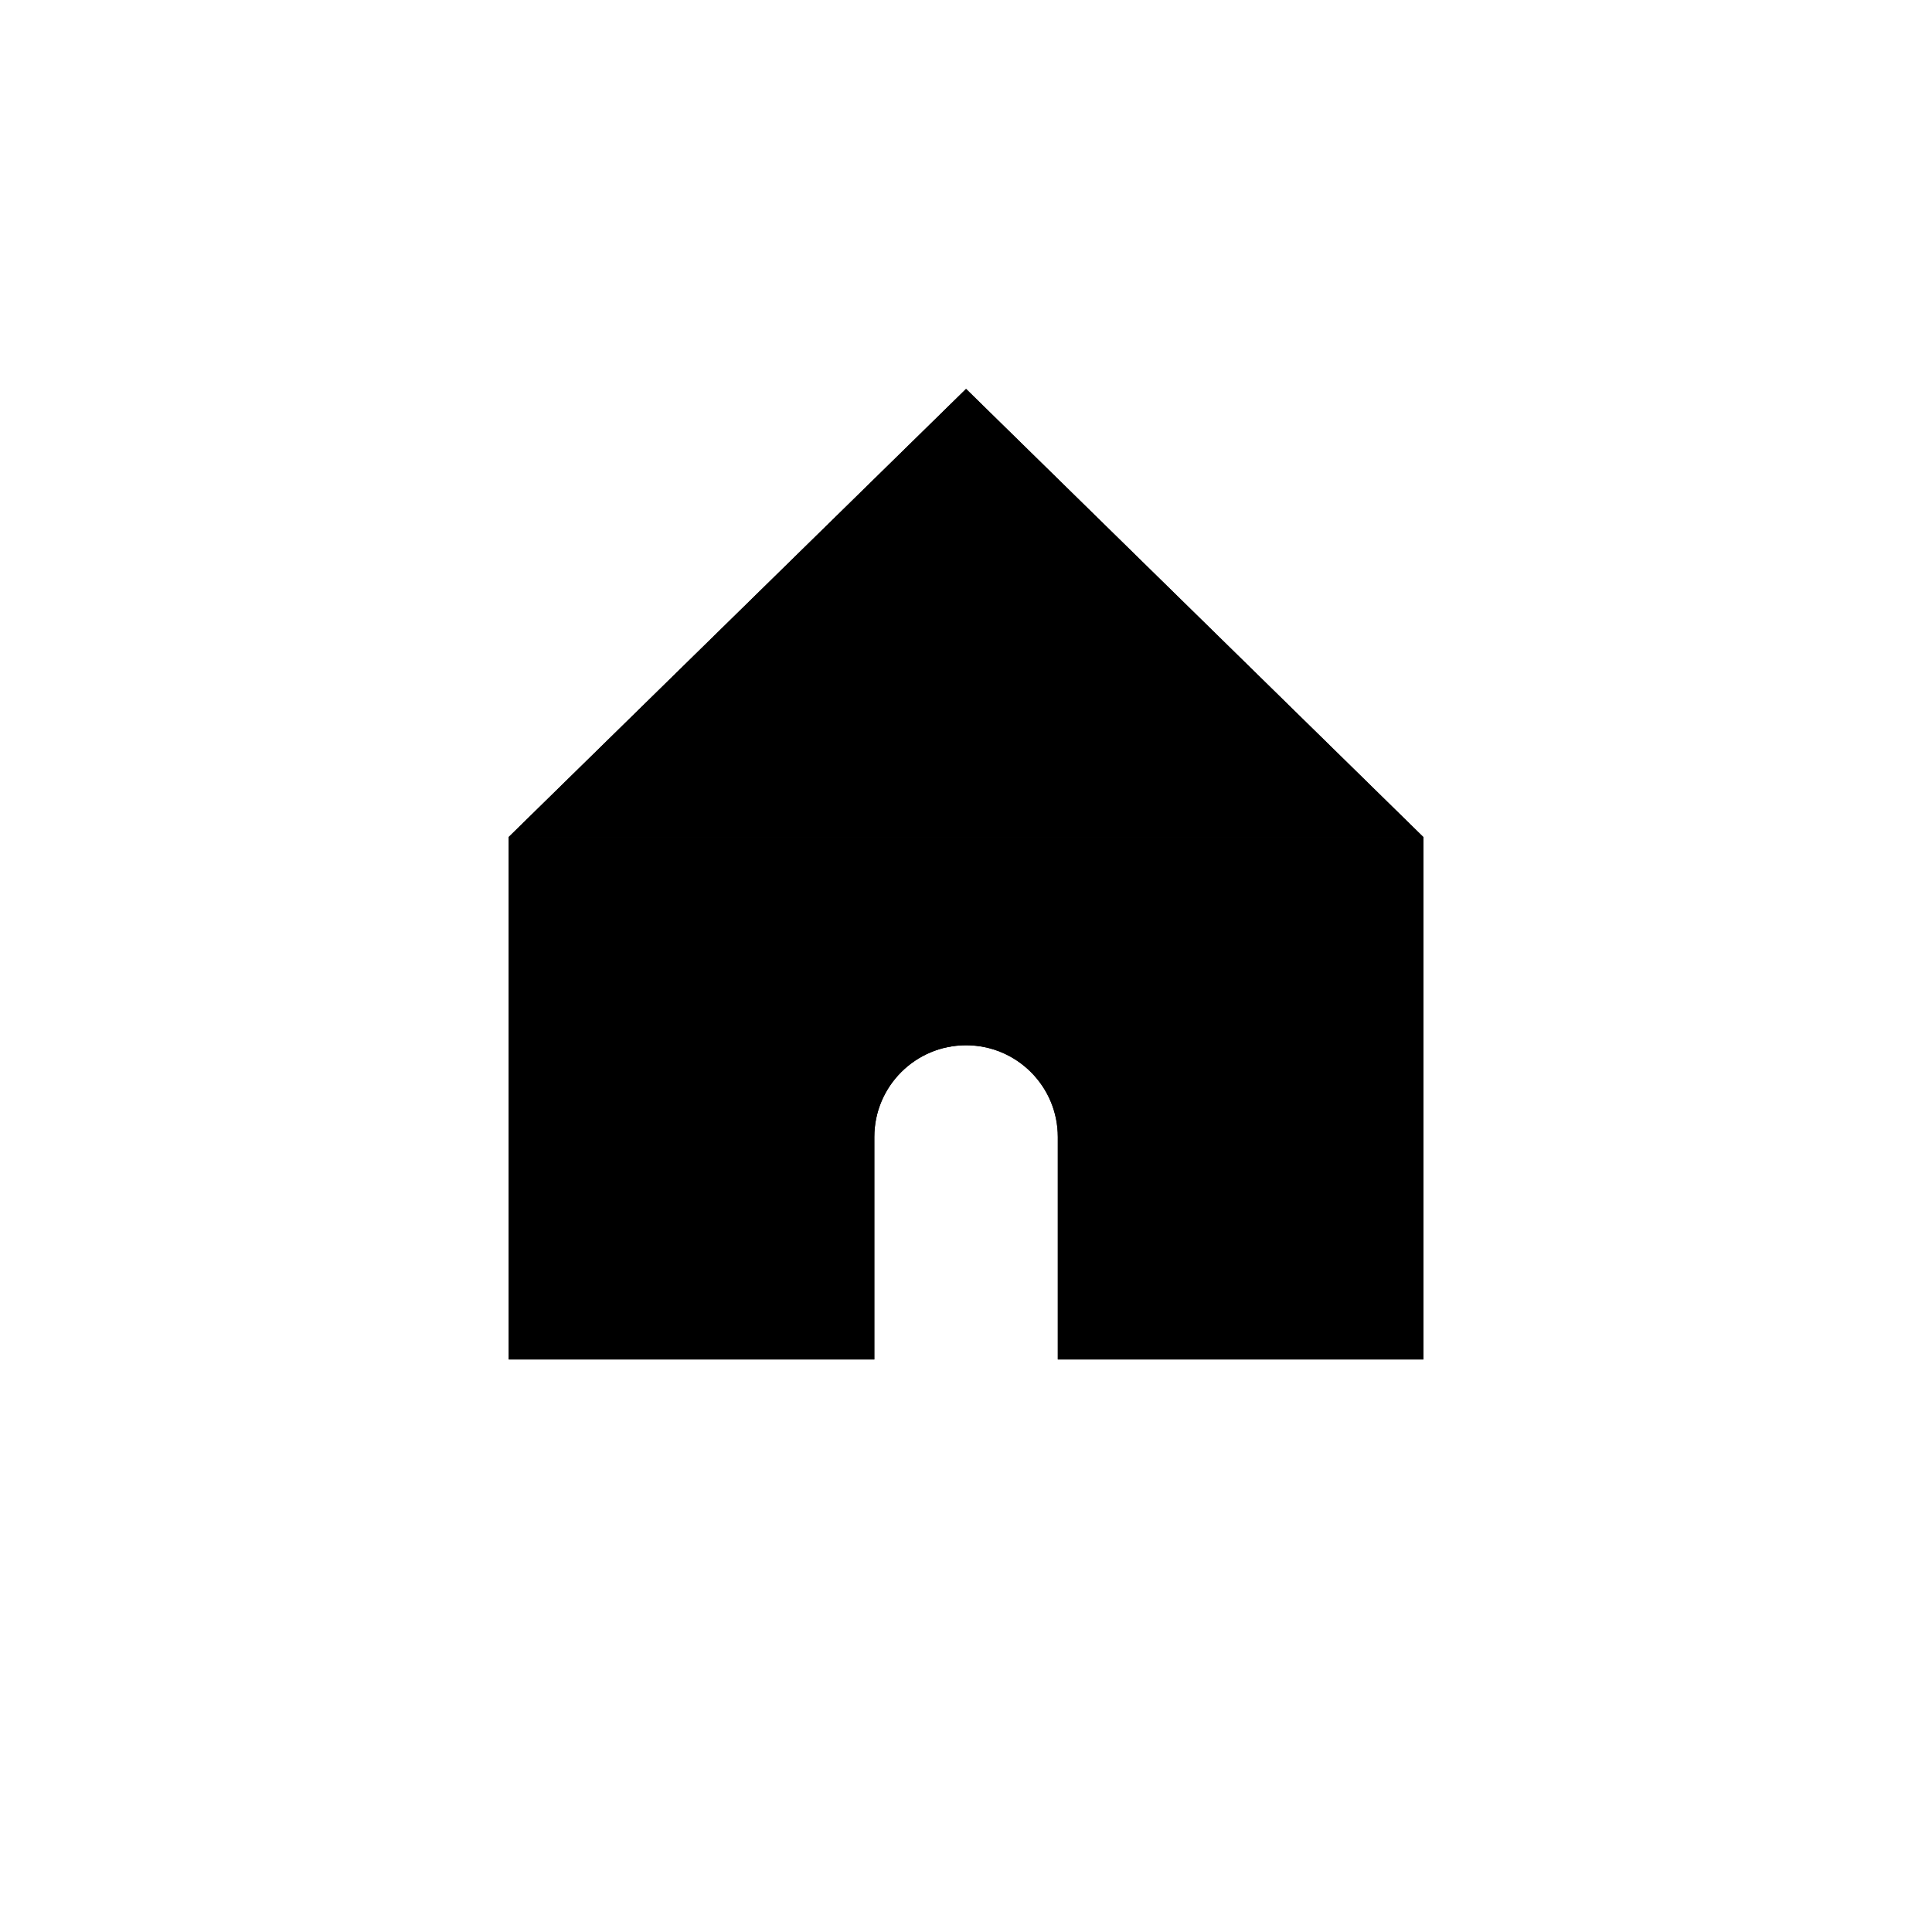
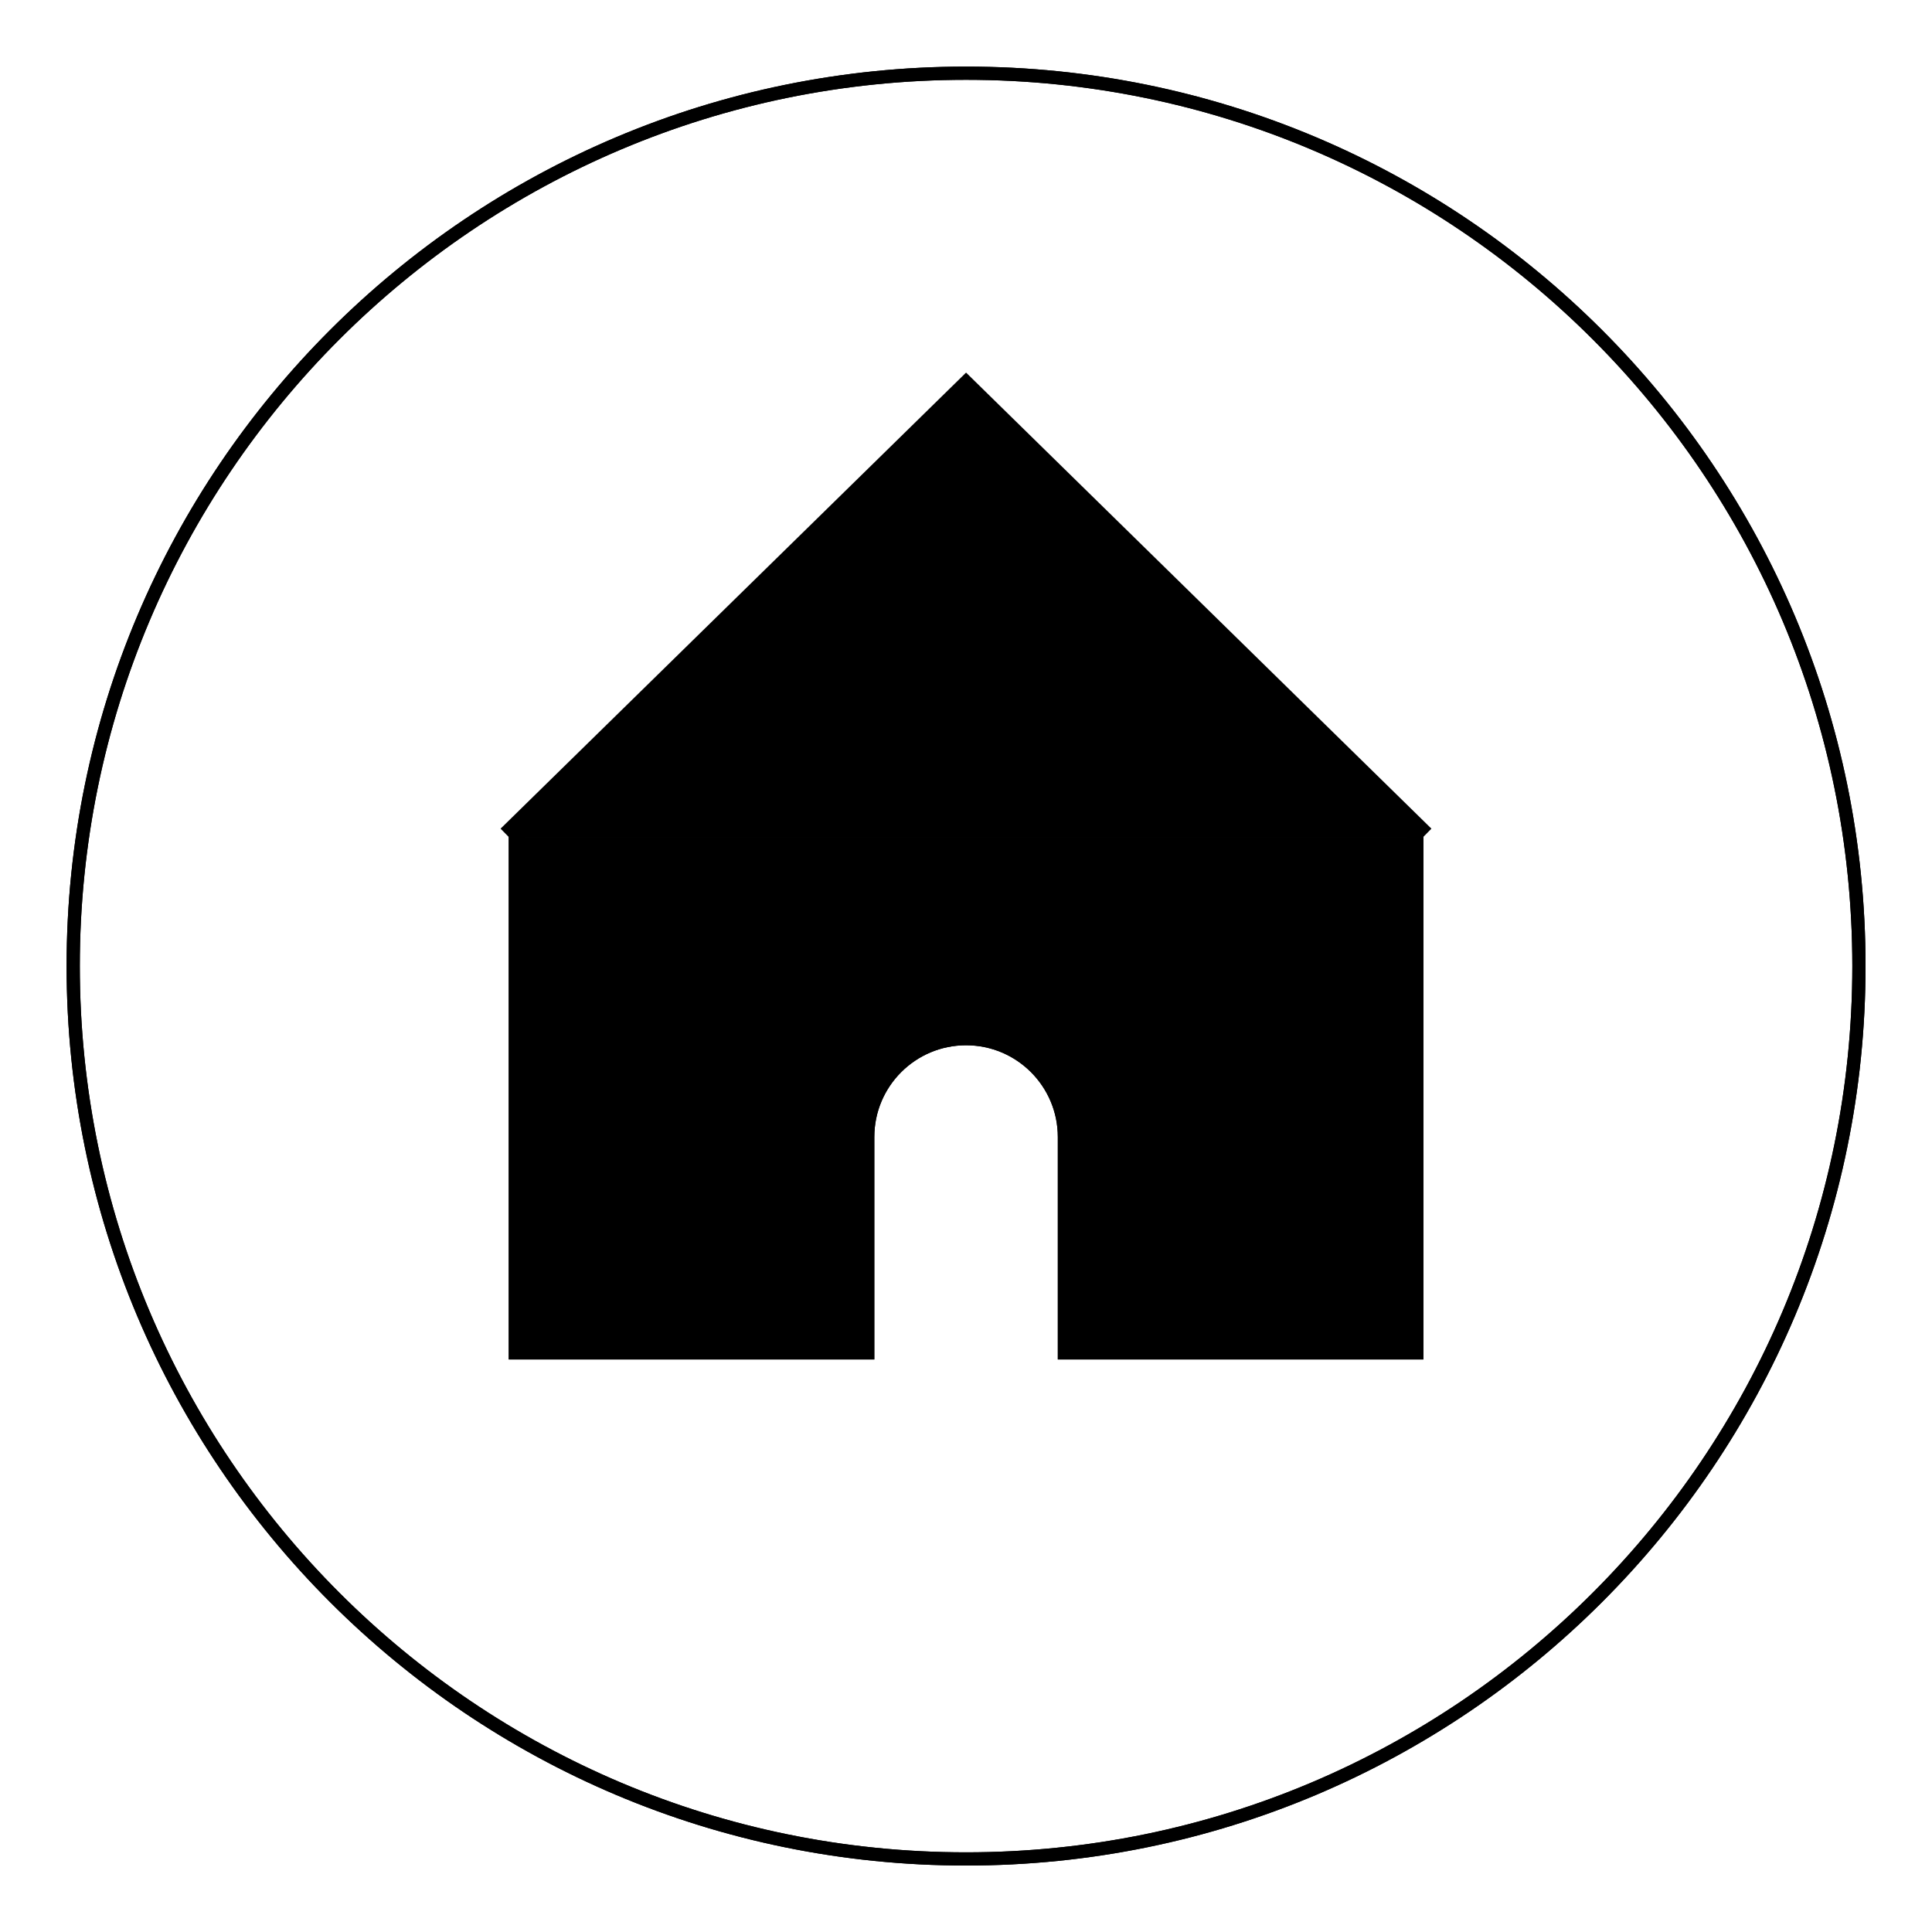
<svg xmlns="http://www.w3.org/2000/svg" viewBox="0 0 141.73 141.73">
  <defs>
-     <style>.cls-1,.cls-3{fill:##000;}.cls-1,.cls-2,.cls-4{stroke:##000;stroke-miterlimit:10;}.cls-1{stroke-width:1.71px;}.cls-2,.cls-4{fill:none;}.cls-2{stroke-width:0.97px;}.cls-4{stroke-width:0.97px;}</style>
+     <style>.cls-1,.cls-3{fill:#000;}.cls-1,.cls-2,.cls-4{stroke:#000;stroke-miterlimit:10;}.cls-1{stroke-width:1.71px;}.cls-2,.cls-4{fill:none;}.cls-2{stroke-width:0.97px;}.cls-4{stroke-width:0.97px;}</style>
  </defs>
  <g id="Calque_2" data-name="Calque 2">
    <path class="cls-1" d="M104.41,61.4,70.87,28.53,37.32,61.4" />
    <circle class="cls-2" cx="70.87" cy="70.87" r="65.5" />
    <path class="cls-3" d="M37.32,61.4V99.73H64.14V83.41a6.73,6.73,0,1,1,13.46,0V99.73h26.82V61.4Z" />
    <path class="cls-3" d="M104.41,61.4,70.87,28.53,37.32,61.4" />
    <circle class="cls-4" cx="70.87" cy="70.87" r="65.5" />
    <path class="cls-3" d="M37.32,61.4V99.73H64.14V83.41a6.73,6.73,0,1,1,13.46,0V99.73h26.82V61.4Z" />
  </g>
</svg>
